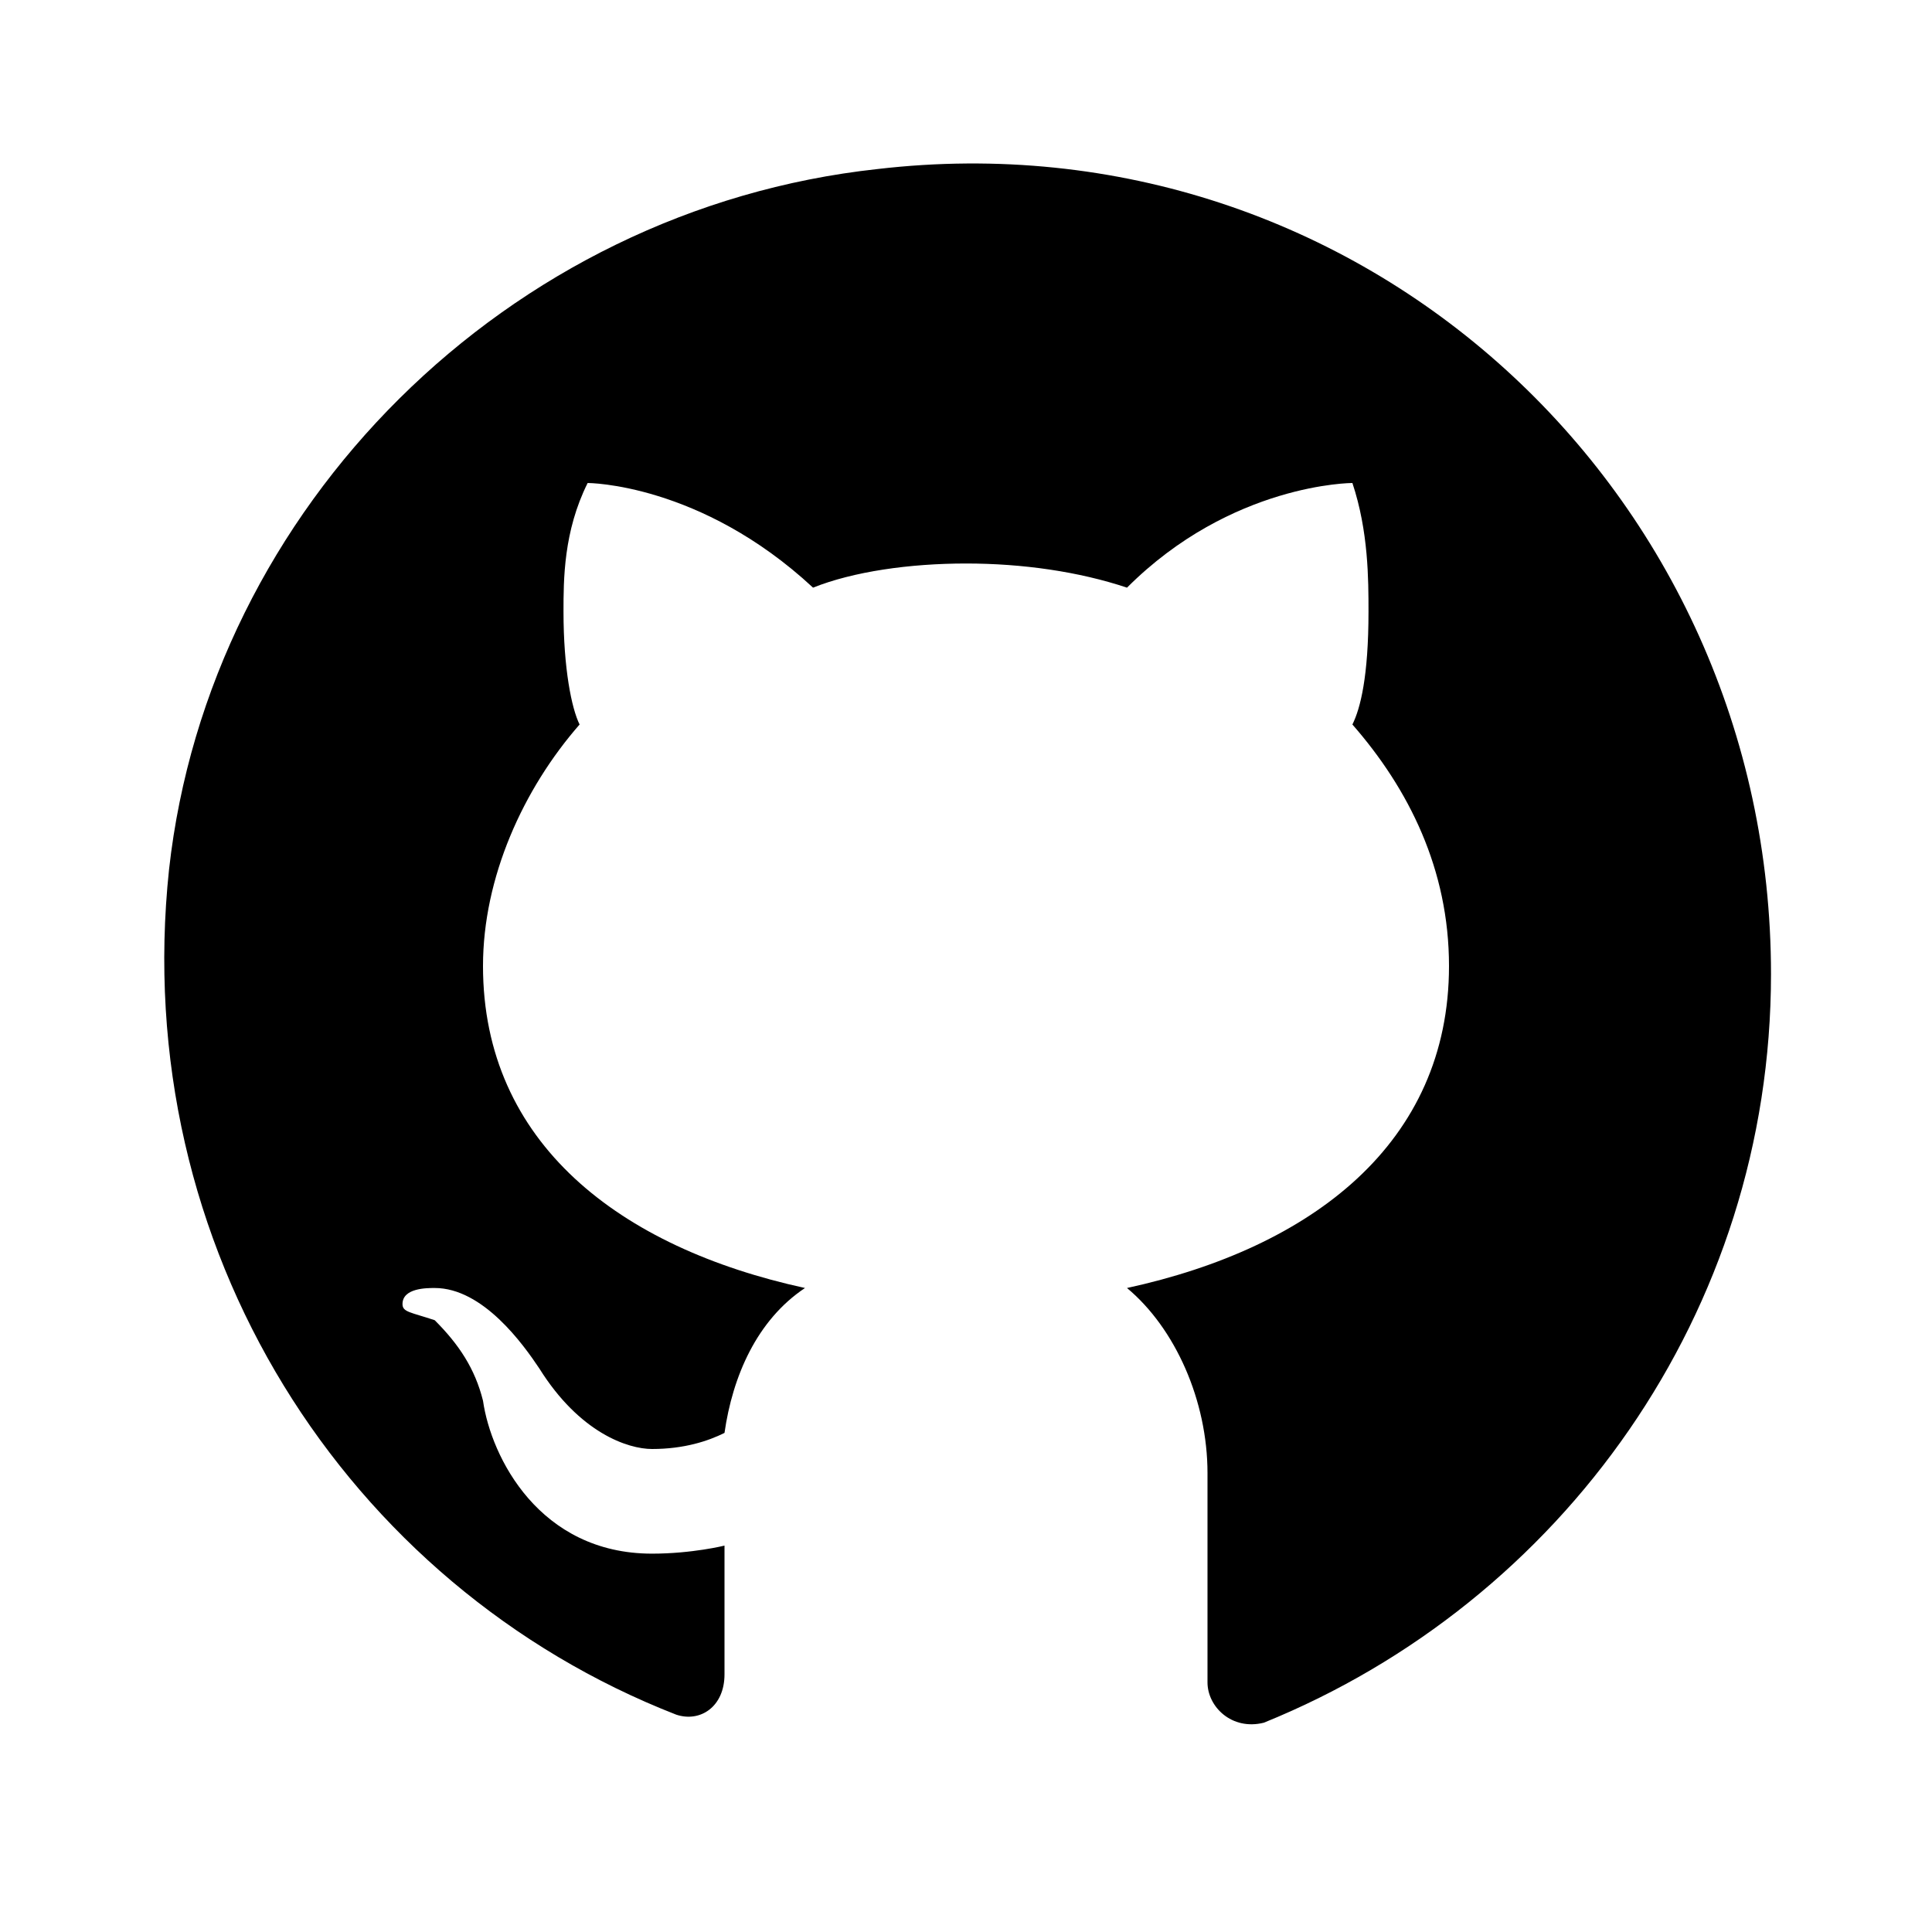
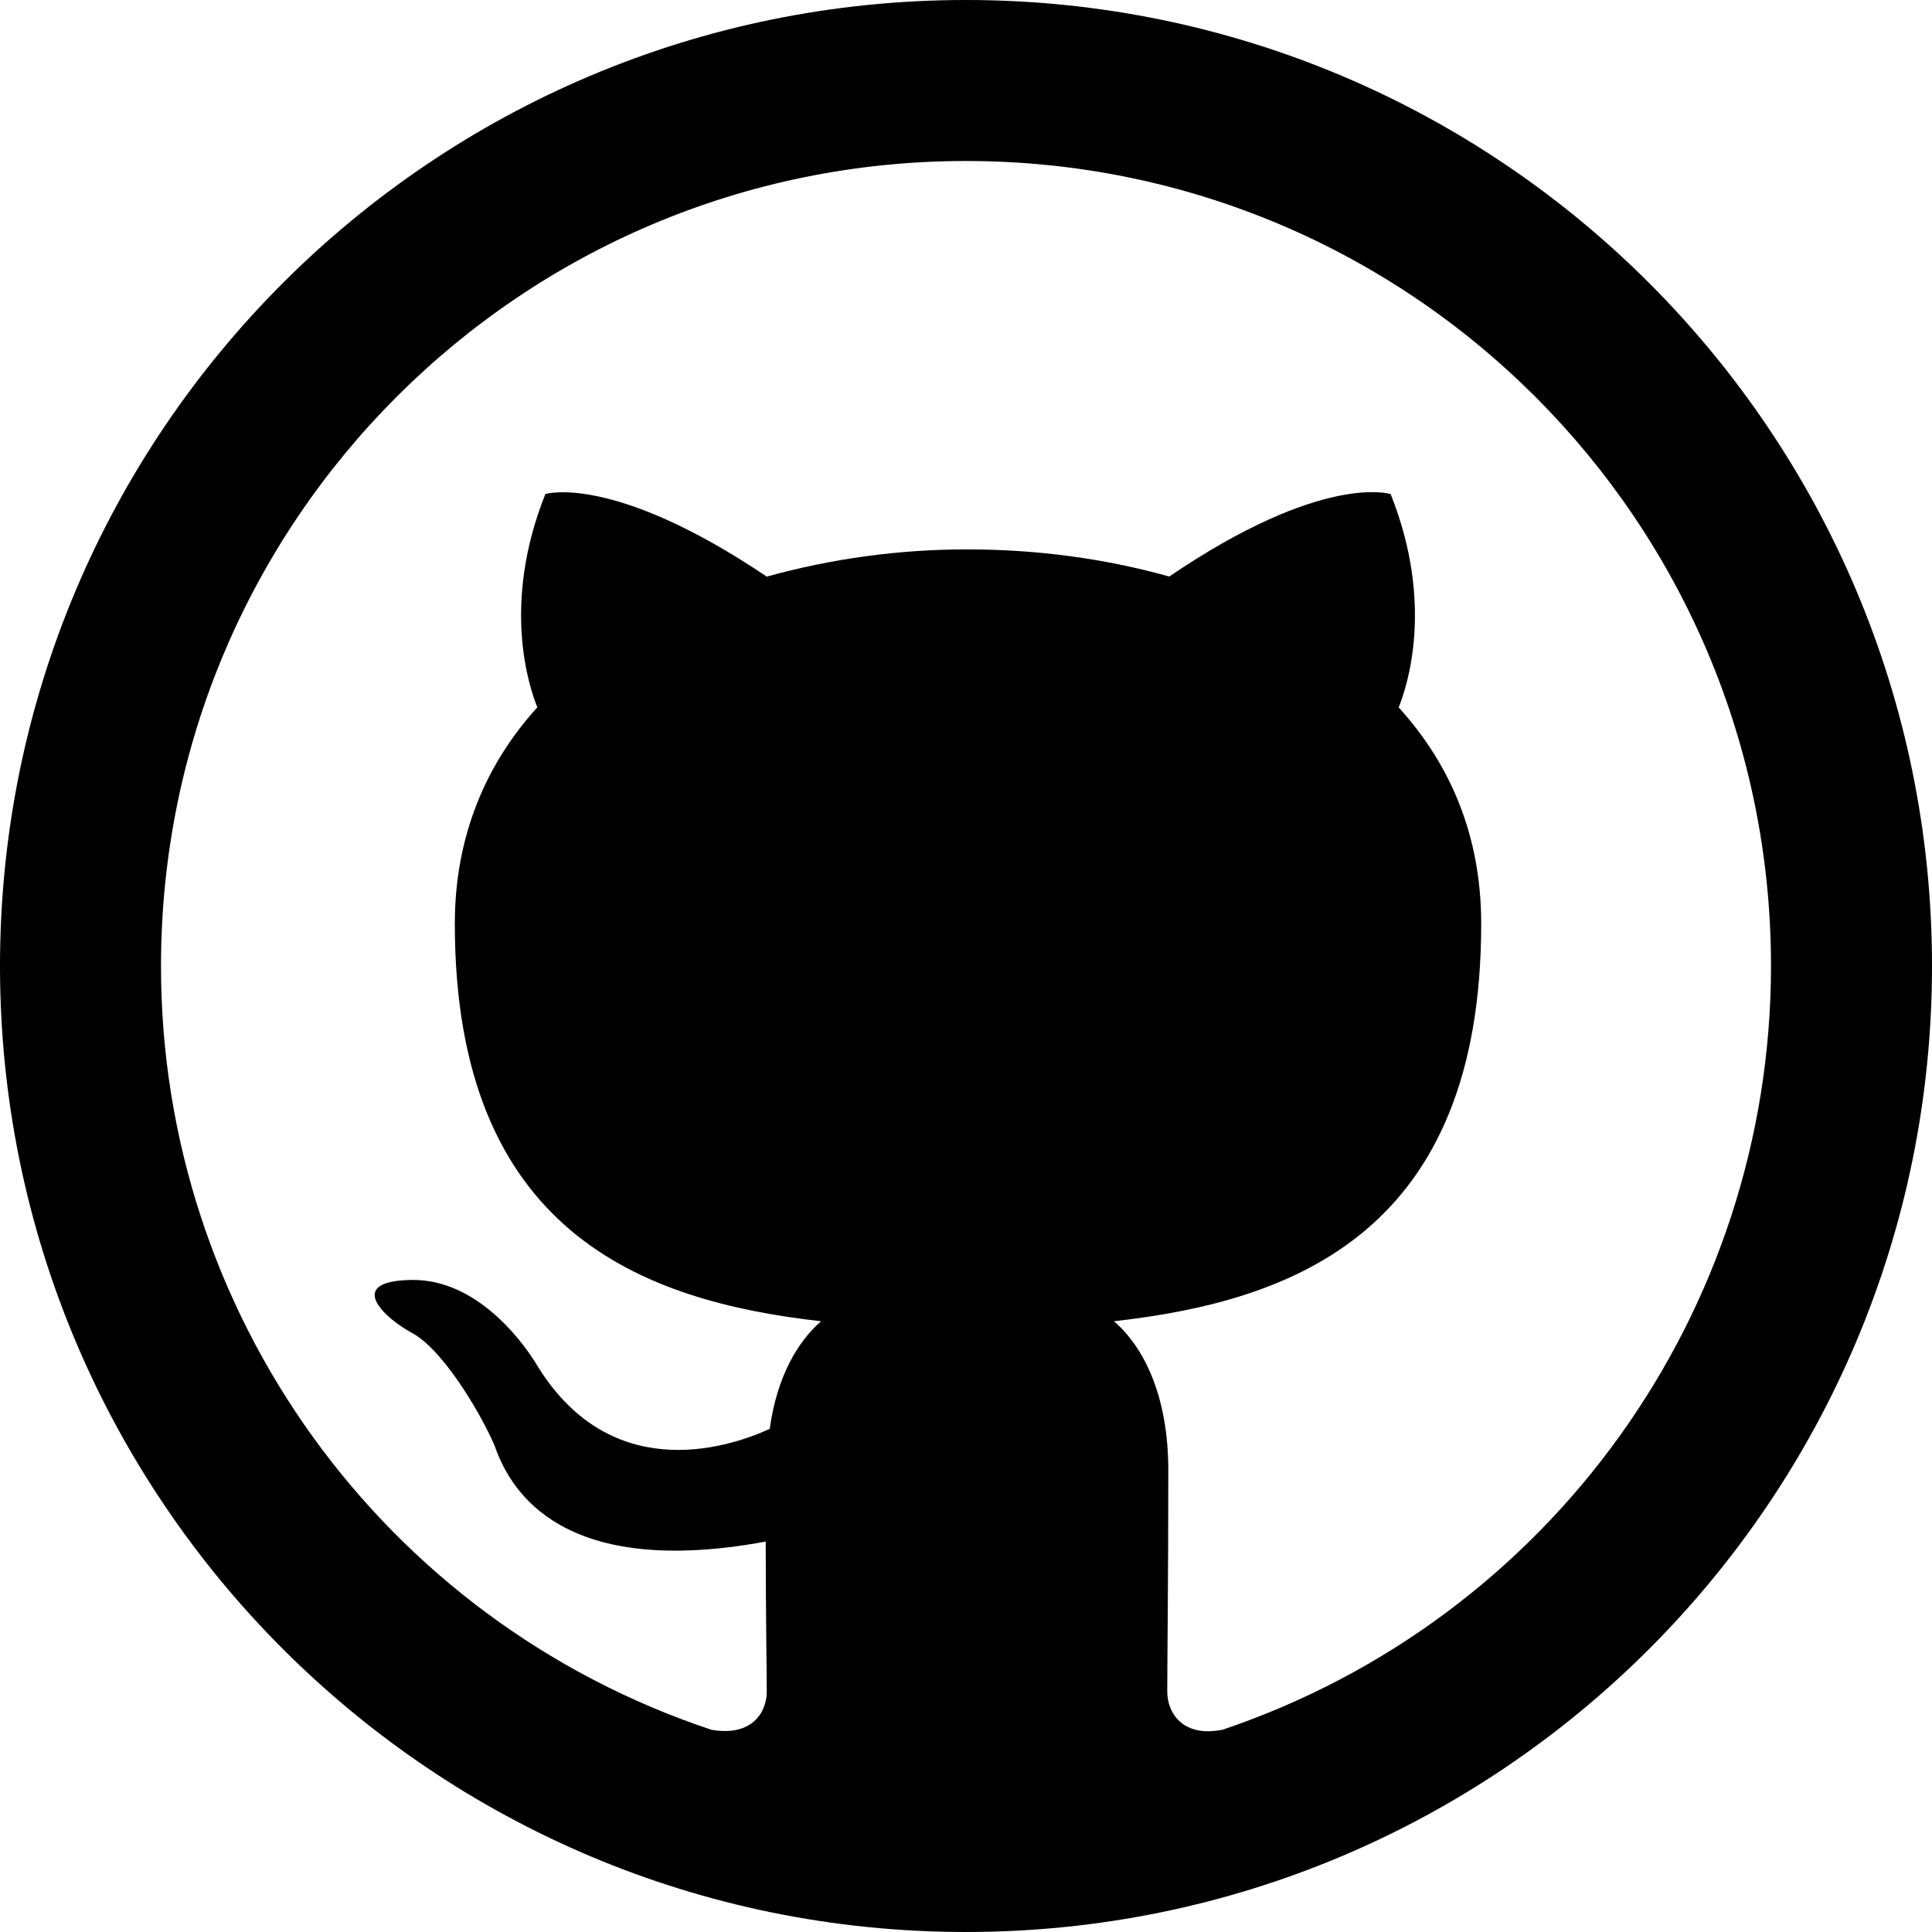
- <svg xmlns="http://www.w3.org/2000/svg" fill="#000000" viewBox="0 0 24 24" width="48px" height="48px">
-   <path d="M10.9,2.1c-4.6,0.5-8.3,4.2-8.8,8.7c-0.5,4.7,2.2,8.9,6.3,10.5C8.7,21.4,9,21.2,9,20.8v-1.6c0,0-0.4,0.1-0.9,0.1 c-1.4,0-2-1.2-2.1-1.9c-0.1-0.4-0.3-0.7-0.6-1C5.1,16.3,5,16.3,5,16.2C5,16,5.3,16,5.4,16c0.6,0,1.1,0.7,1.3,1c0.5,0.8,1.1,1,1.4,1 c0.4,0,0.7-0.1,0.9-0.2c0.1-0.7,0.4-1.4,1-1.8c-2.3-0.5-4-1.8-4-4c0-1.1,0.5-2.2,1.2-3C7.1,8.8,7,8.3,7,7.6C7,7.2,7,6.6,7.3,6 c0,0,1.4,0,2.8,1.3C10.6,7.1,11.3,7,12,7s1.4,0.1,2,0.3C15.3,6,16.8,6,16.8,6C17,6.6,17,7.2,17,7.6c0,0.8-0.1,1.2-0.2,1.4 c0.7,0.8,1.2,1.8,1.2,3c0,2.2-1.7,3.5-4,4c0.6,0.5,1,1.4,1,2.3v2.6c0,0.3,0.3,0.6,0.7,0.5c3.7-1.5,6.3-5.1,6.3-9.3 C22,6.1,16.9,1.4,10.9,2.1z" />
+ <svg xmlns="http://www.w3.org/2000/svg" xmlns:xlink="http://www.w3.org/1999/xlink" width="512" height="512" viewBox="0 0 512 512" fill="none" class="h-full w-full" id="iconWithBackground">
+   <rect id="r4" width="512" height="512" x="0" y="0" rx="256" fill="#000000" stroke="#000000" stroke-width="0" stroke-opacity="100%" paint-order="stroke" />
+   <defs>
+     <linearGradient id="linearGradient" gradientUnits="userSpaceOnUse" gradientTransform="rotate(0)" style="transform-origin: center center;">
+       <stop stop-color="#8e2de2" />
+       <stop offset="1" stop-color="#4a00e0" />
+     </linearGradient>
+     <radialGradient id="glare" cx="0" cy="0" r="1" gradientUnits="userSpaceOnUse" gradientTransform="translate(256) rotate(90) scale(512)">
+       <stop stop-color="white" />
+       <stop offset="1" stop-color="white" stop-opacity="0" />
+     </radialGradient>
+     <clipPath id="clip">
+       <use xlink:href="#r4" />
+     </clipPath>
+   </defs>
+   <svg aria-hidden="true" role="img" x="0" y="0" class="iconify iconify--fe" width="512" height="512" viewBox="0 0 24 24" style="color: rgb(255, 255, 255);">
+     <g id="iconifyReact2213" fill="none" fill-rule="evenodd" stroke="none" stroke-width="1">
+       <g id="iconifyReact2214" fill="currentColor">
+         <path id="iconifyReact2215" d="M12 2C6.475 2 2 6.475 2 12a9.994 9.994 0 0 0 6.838 9.488c.5.087.687-.213.687-.476c0-.237-.013-1.024-.013-1.862c-2.512.463-3.162-.612-3.362-1.175c-.113-.288-.6-1.175-1.025-1.413c-.35-.187-.85-.65-.013-.662c.788-.013 1.35.725 1.538 1.025c.9 1.512 2.338 1.087 2.912.825c.088-.65.35-1.087.638-1.337c-2.225-.25-4.55-1.113-4.55-4.938c0-1.088.387-1.987 1.025-2.688c-.1-.25-.45-1.275.1-2.65c0 0 .837-.262 2.75 1.026a9.28 9.28 0 0 1 2.5-.338c.85 0 1.7.112 2.5.337c1.912-1.3 2.75-1.024 2.75-1.024c.55 1.375.2 2.4.1 2.65c.637.7 1.025 1.587 1.025 2.687c0 3.838-2.337 4.688-4.562 4.938c.362.312.675.912.675 1.85c0 1.337-.013 2.412-.013 2.75c0 .262.188.574.688.474A10.016 10.016 0 0 0 22 12c0-5.525-4.475-10-10-10Z" />
+       </g>
+     </g>
+   </svg>
</svg>
